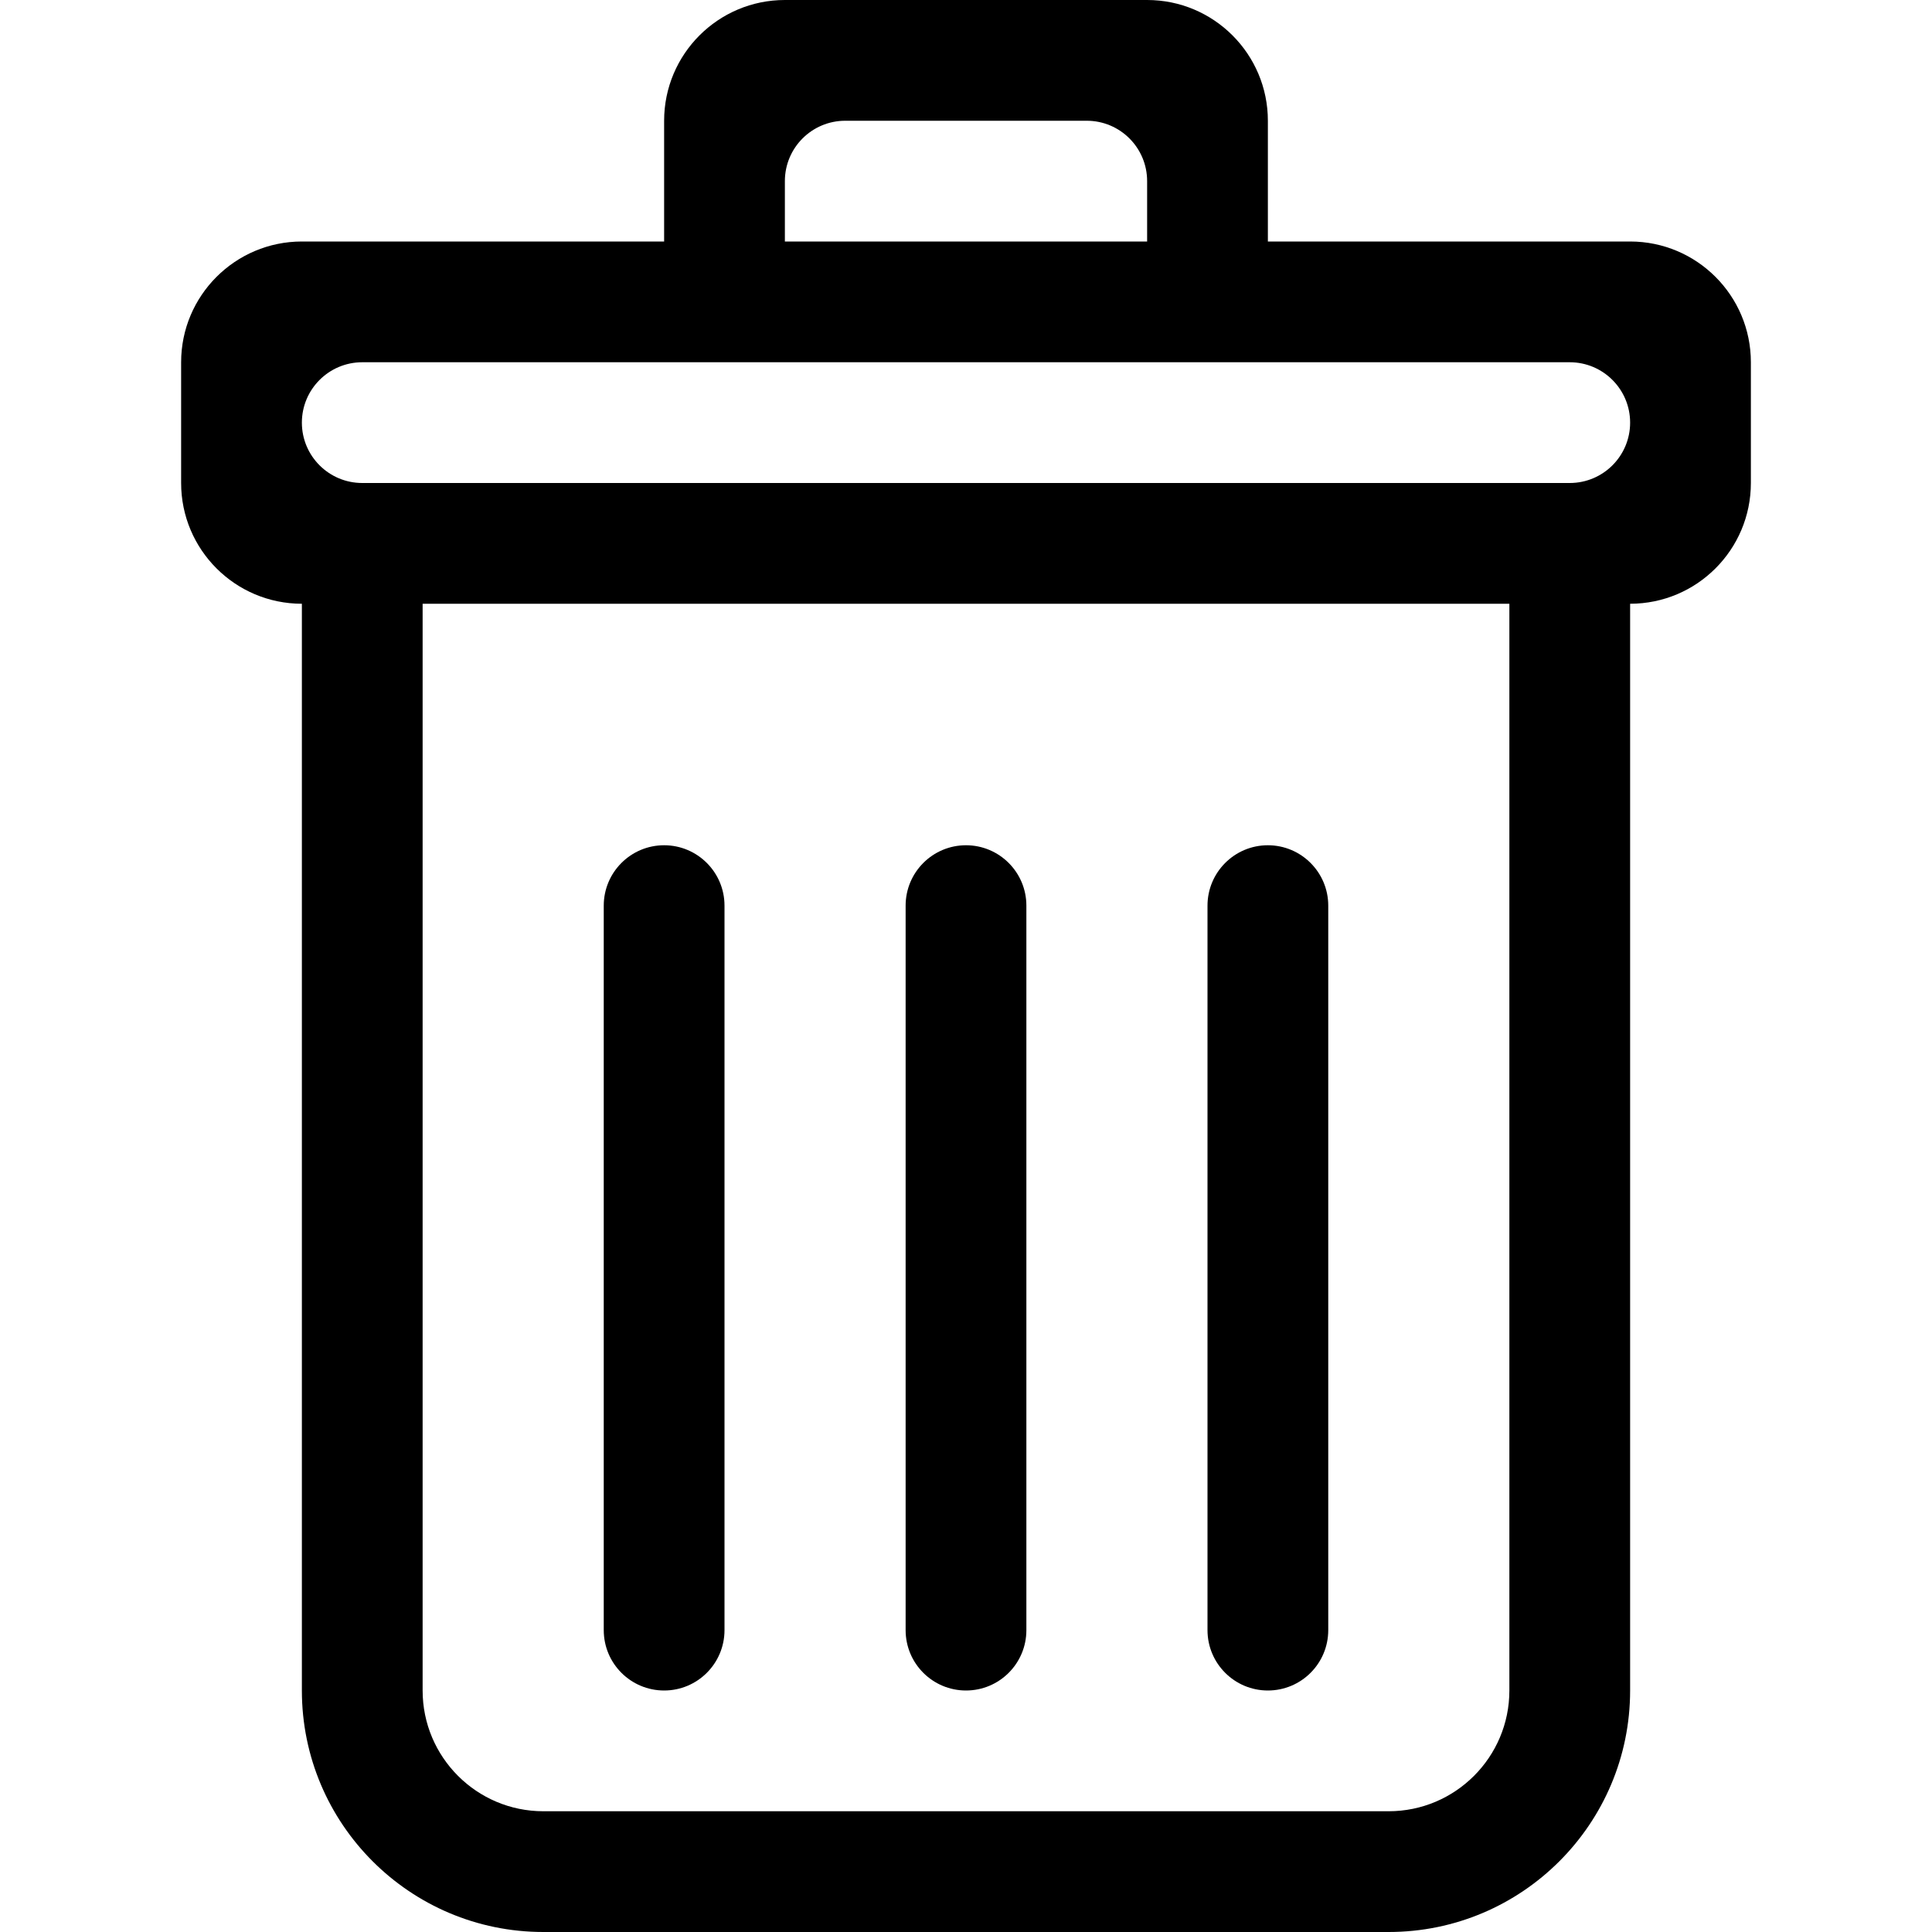
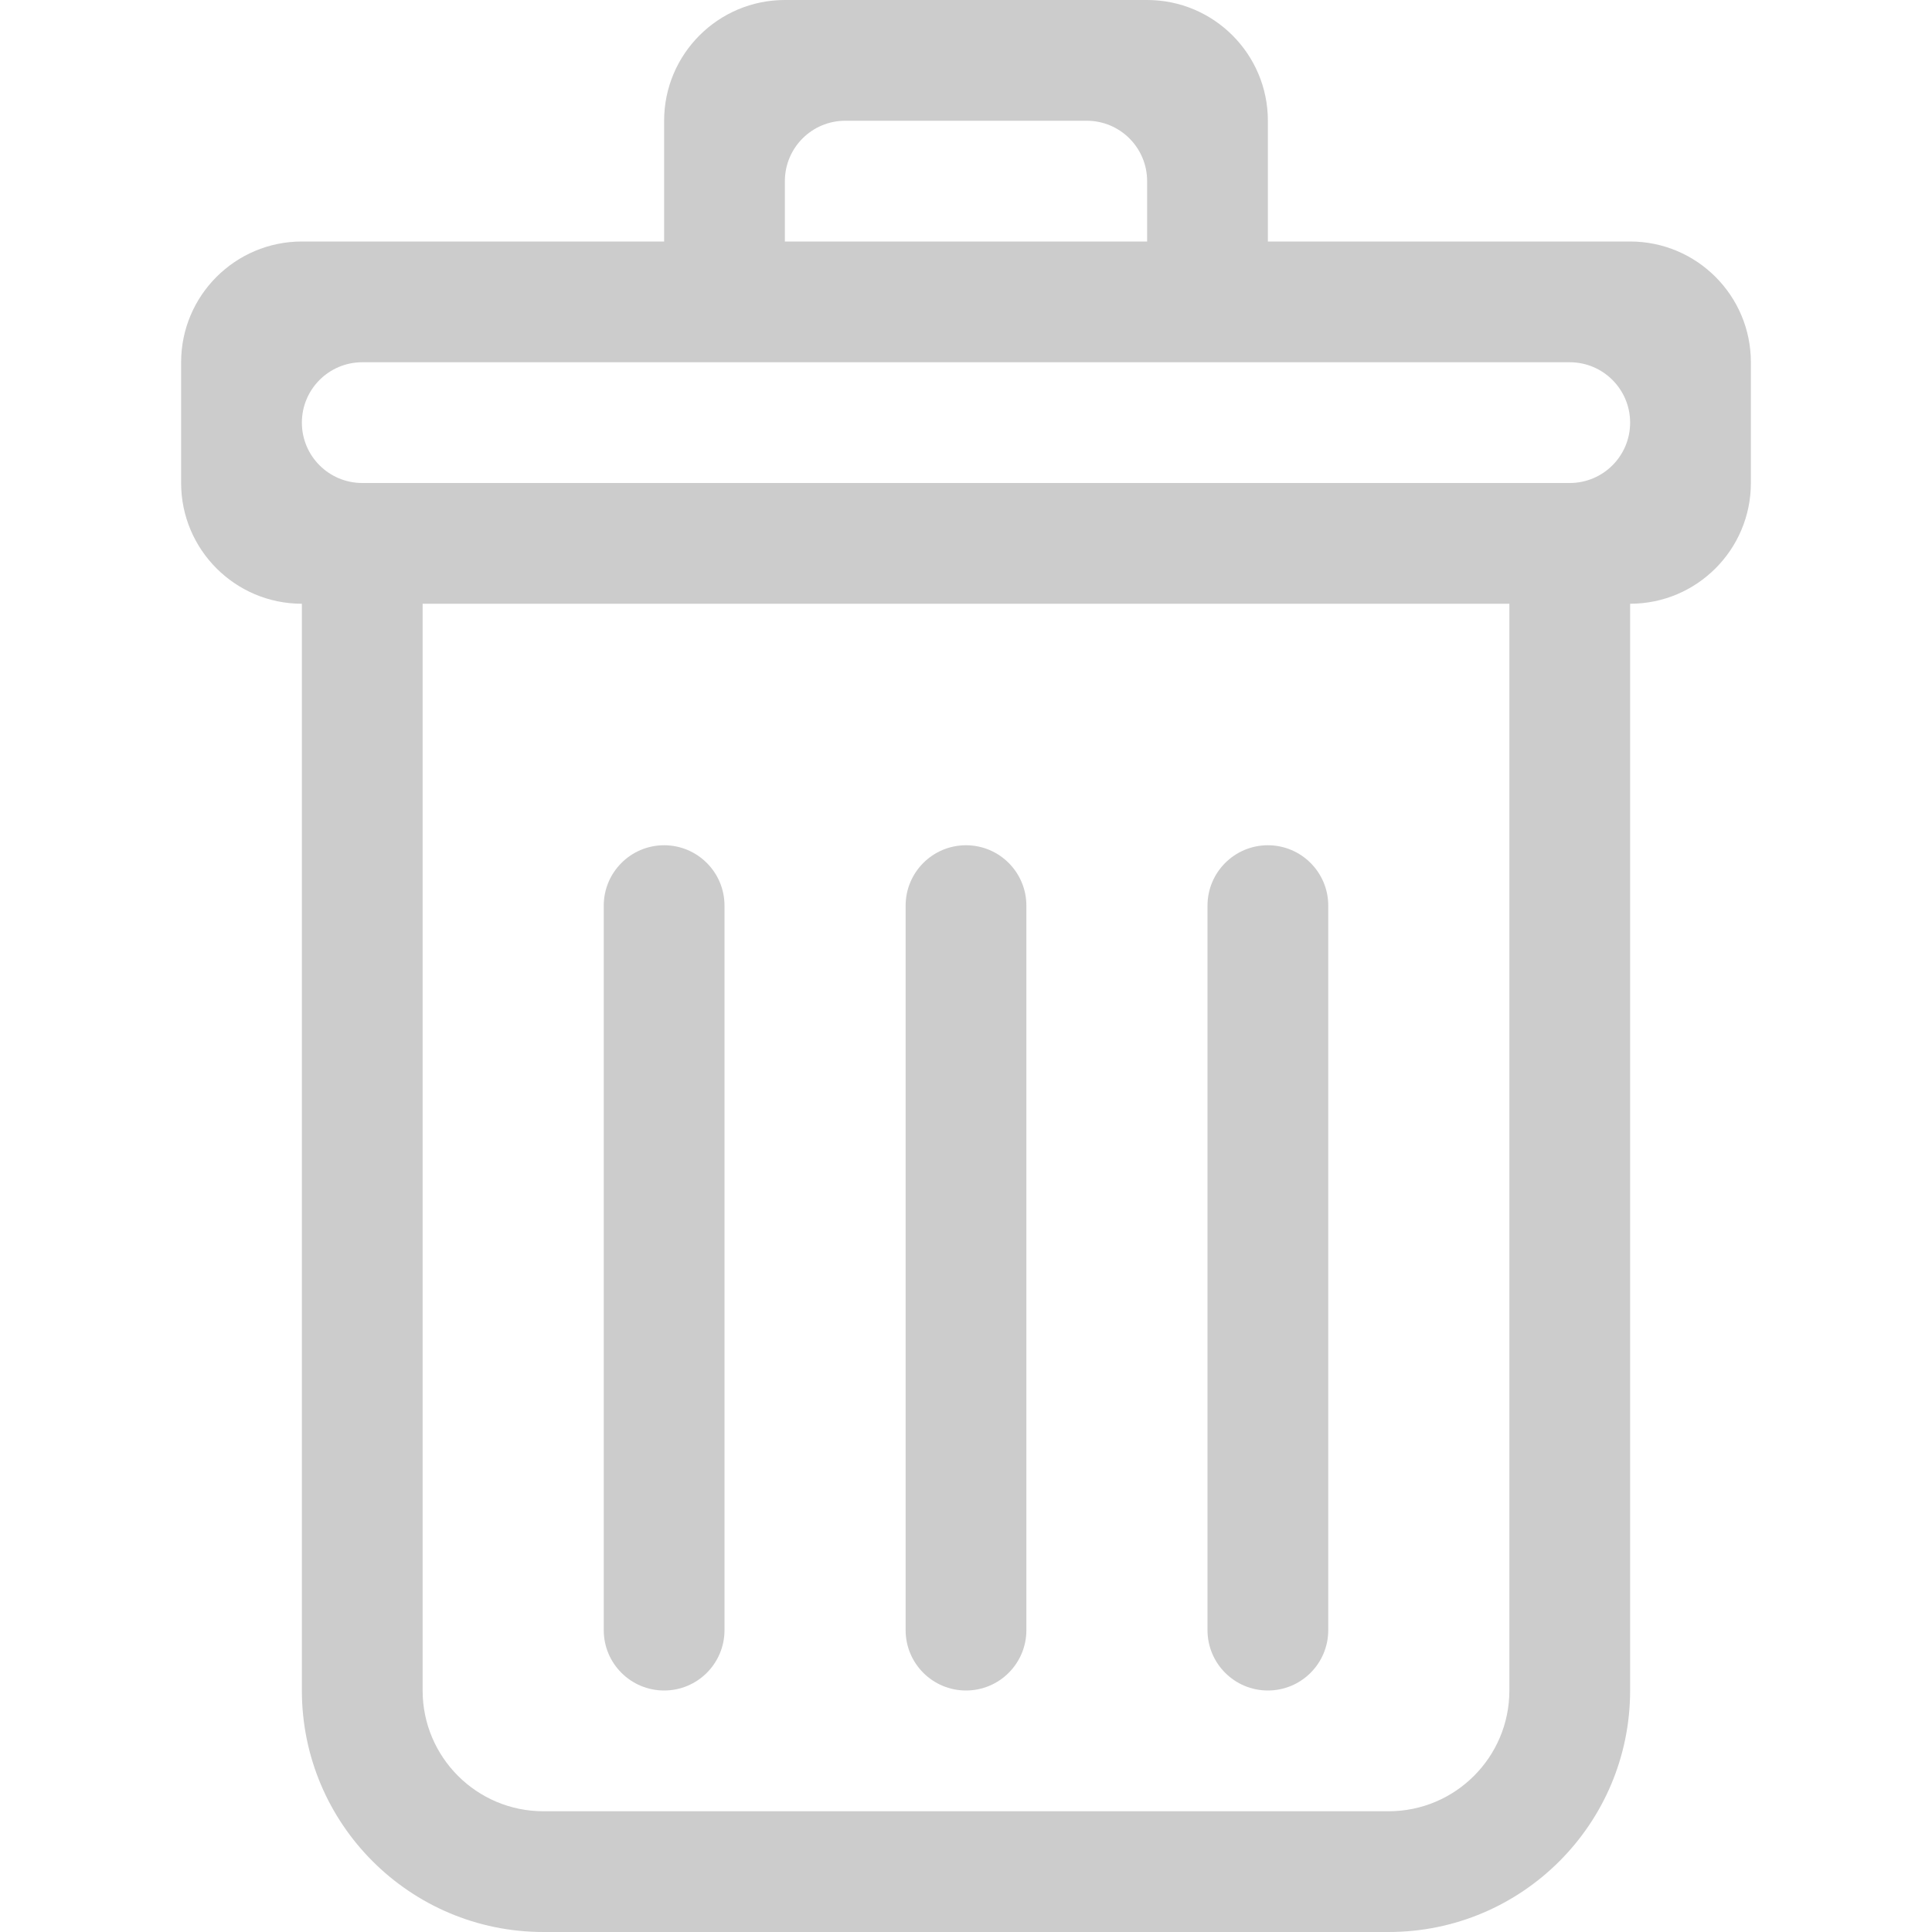
<svg xmlns="http://www.w3.org/2000/svg" width="800px" height="800px" viewBox="-3 0 32 32" version="1.1">
  <defs>
</defs>
  <g id="Page-1" stroke="none" stroke-width="1" fill="none" fill-rule="evenodd">
-     <g id="Icon-Set" transform="translate(-259, -203)" fill="#000">
+     <g id="Icon-Set" transform="translate(-259, -203)" fill="#ccc">
      <path d="M282,211 L262,211 C261.448,211 261,210.553 261,210 C261,209.448 261.448,209 262,209 L282,209 C282.552,209 283,209.448 283,210 C283,210.553 282.552,211 282,211 L282,211 Z M281,231 C281,232.104 280.104,233 279,233 L265,233 C263.896,233 263,232.104 263,231 L263,213 L281,213 L281,231 L281,231 Z M269,206 C269,205.447 269.448,205 270,205 L274,205 C274.552,205 275,205.447 275,206 L275,207 L269,207 L269,206 L269,206 Z M283,207 L277,207 L277,205 C277,203.896 276.104,203 275,203 L269,203 C267.896,203 267,203.896 267,205 L267,207 L261,207 C259.896,207 259,207.896 259,209 L259,211 C259,212.104 259.896,213 261,213 L261,231 C261,233.209 262.791,235 265,235 L279,235 C281.209,235 283,233.209 283,231 L283,213 C284.104,213 285,212.104 285,211 L285,209 C285,207.896 284.104,207 283,207 L283,207 Z M272,231 C272.552,231 273,230.553 273,230 L273,218 C273,217.448 272.552,217 272,217 C271.448,217 271,217.448 271,218 L271,230 C271,230.553 271.448,231 272,231 L272,231 Z M267,231 C267.552,231 268,230.553 268,230 L268,218 C268,217.448 267.552,217 267,217 C266.448,217 266,217.448 266,218 L266,230 C266,230.553 266.448,231 267,231 L267,231 Z M277,231 C277.552,231 278,230.553 278,230 L278,218 C278,217.448 277.552,217 277,217 C276.448,217 276,217.448 276,218 L276,230 C276,230.553 276.448,231 277,231 L277,231 Z" id="trash">
</path>
    </g>
  </g>
</svg>
